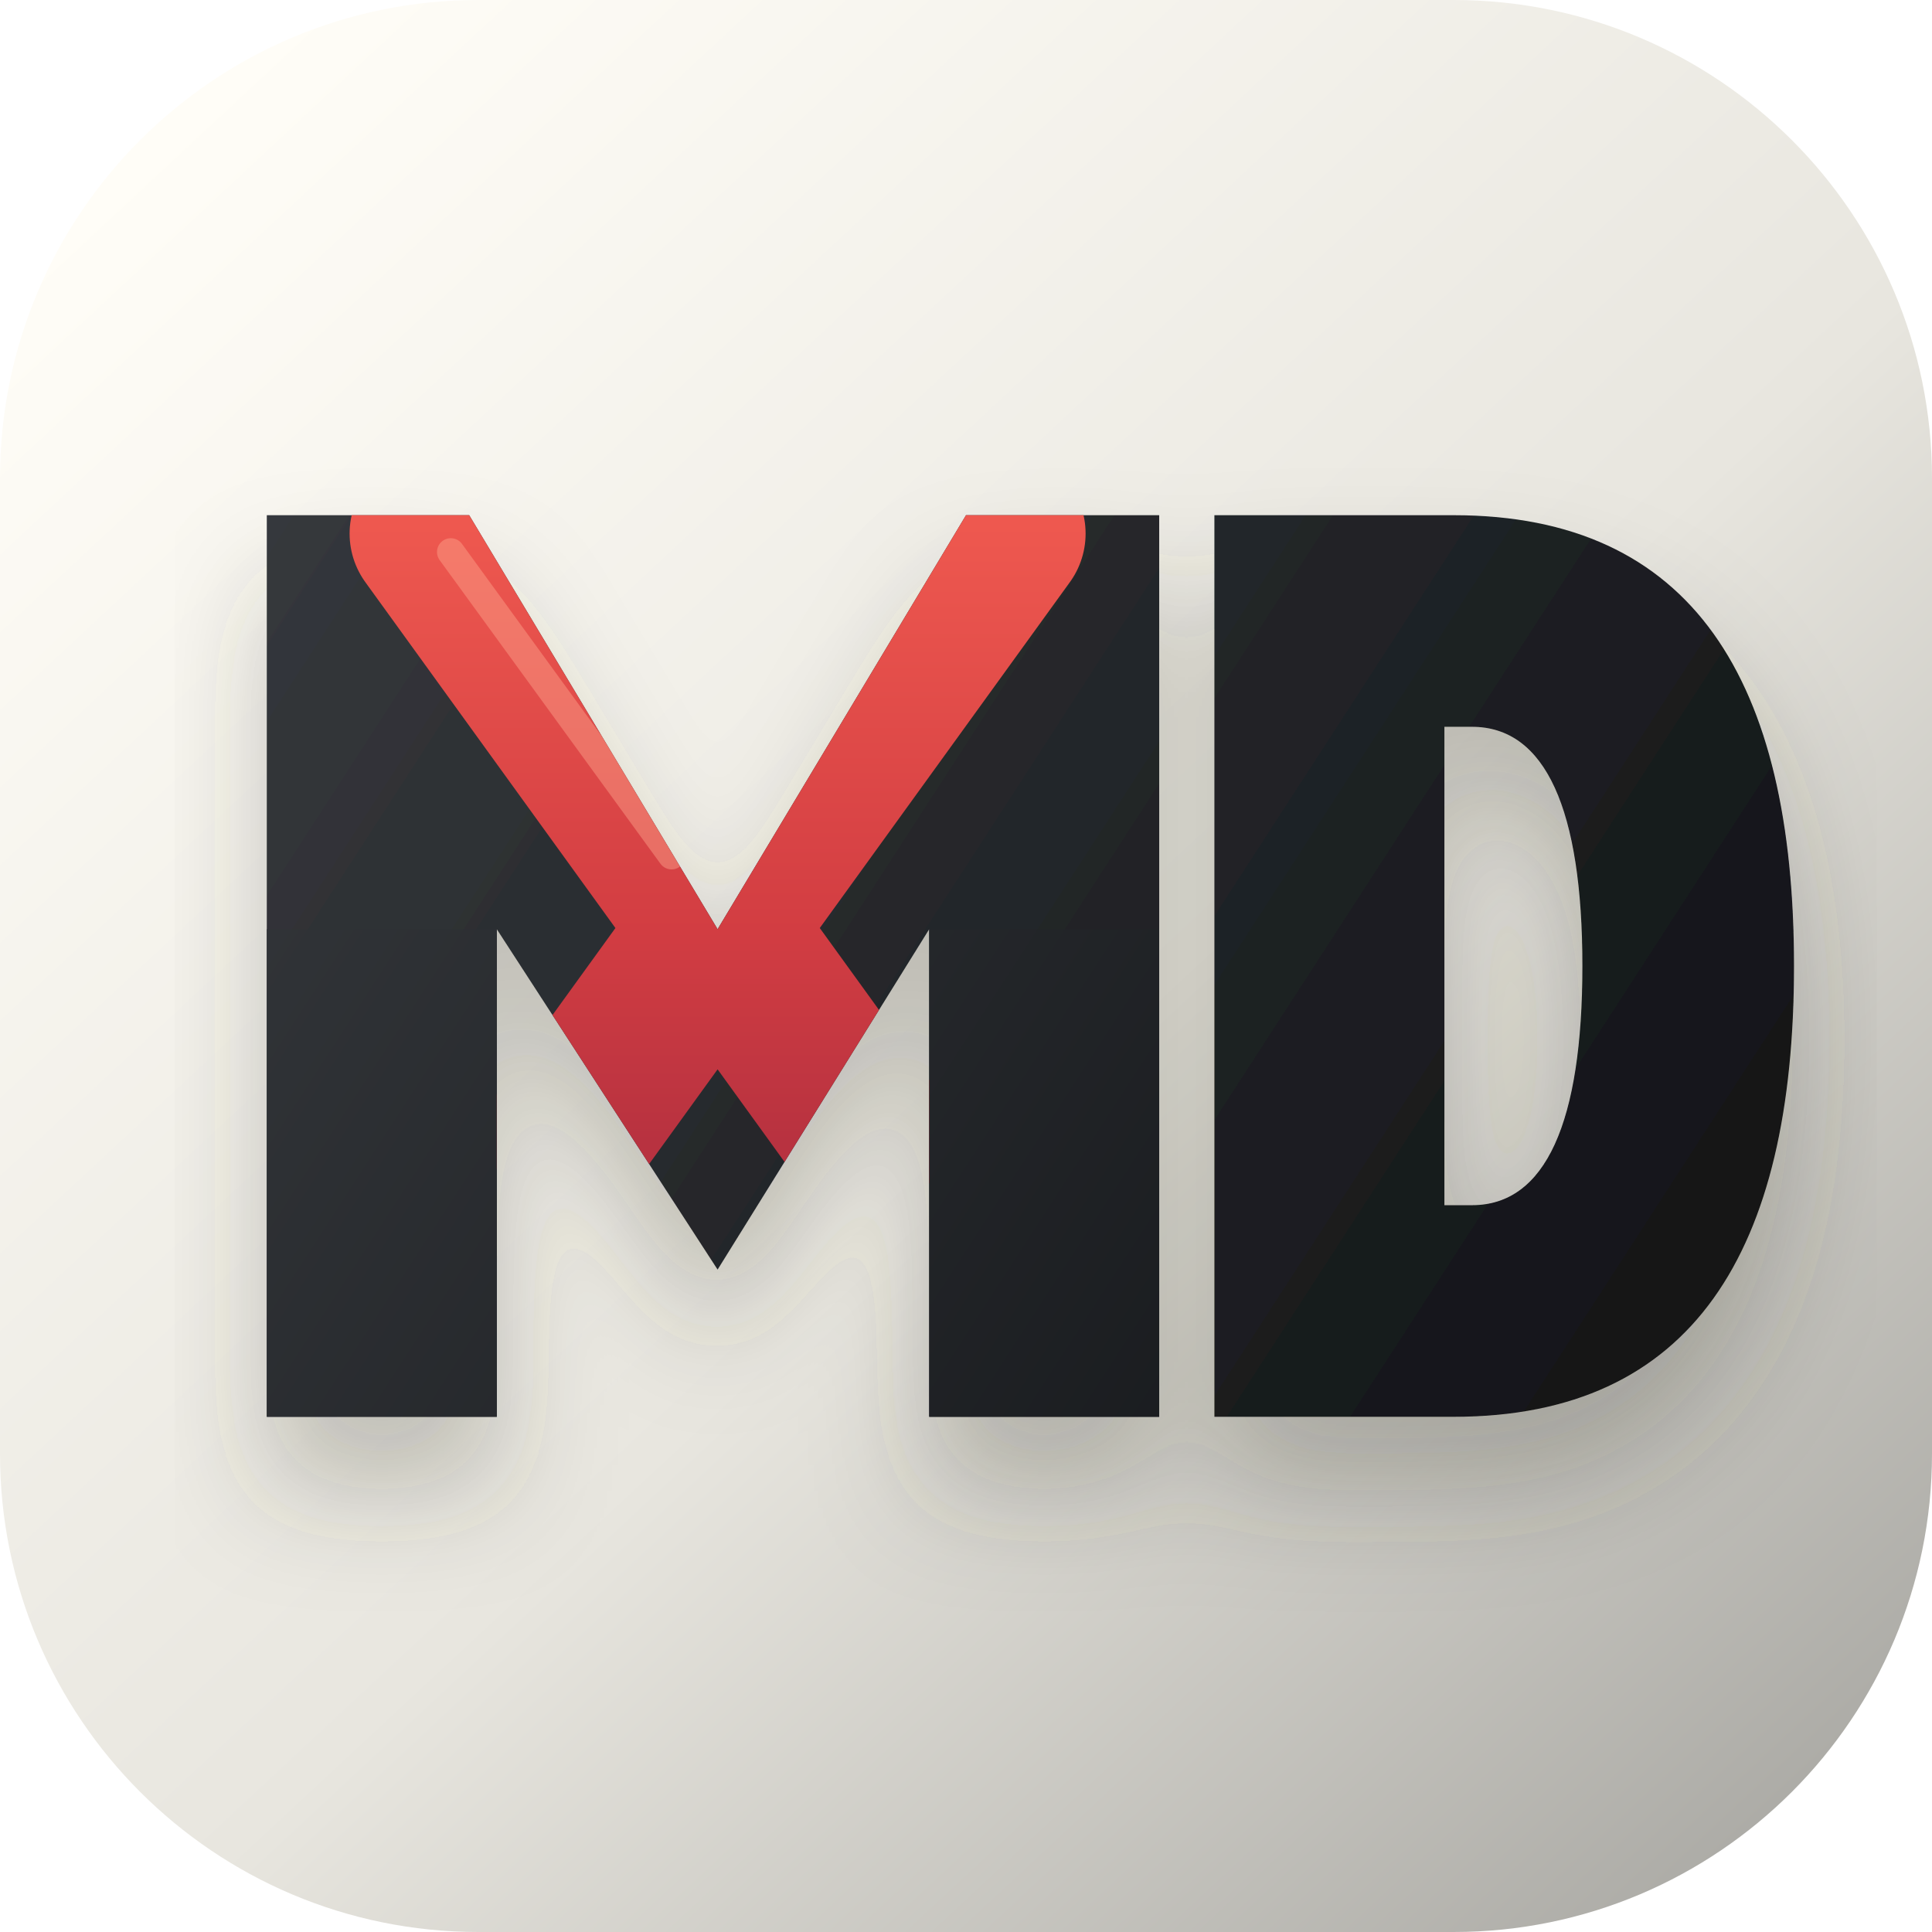
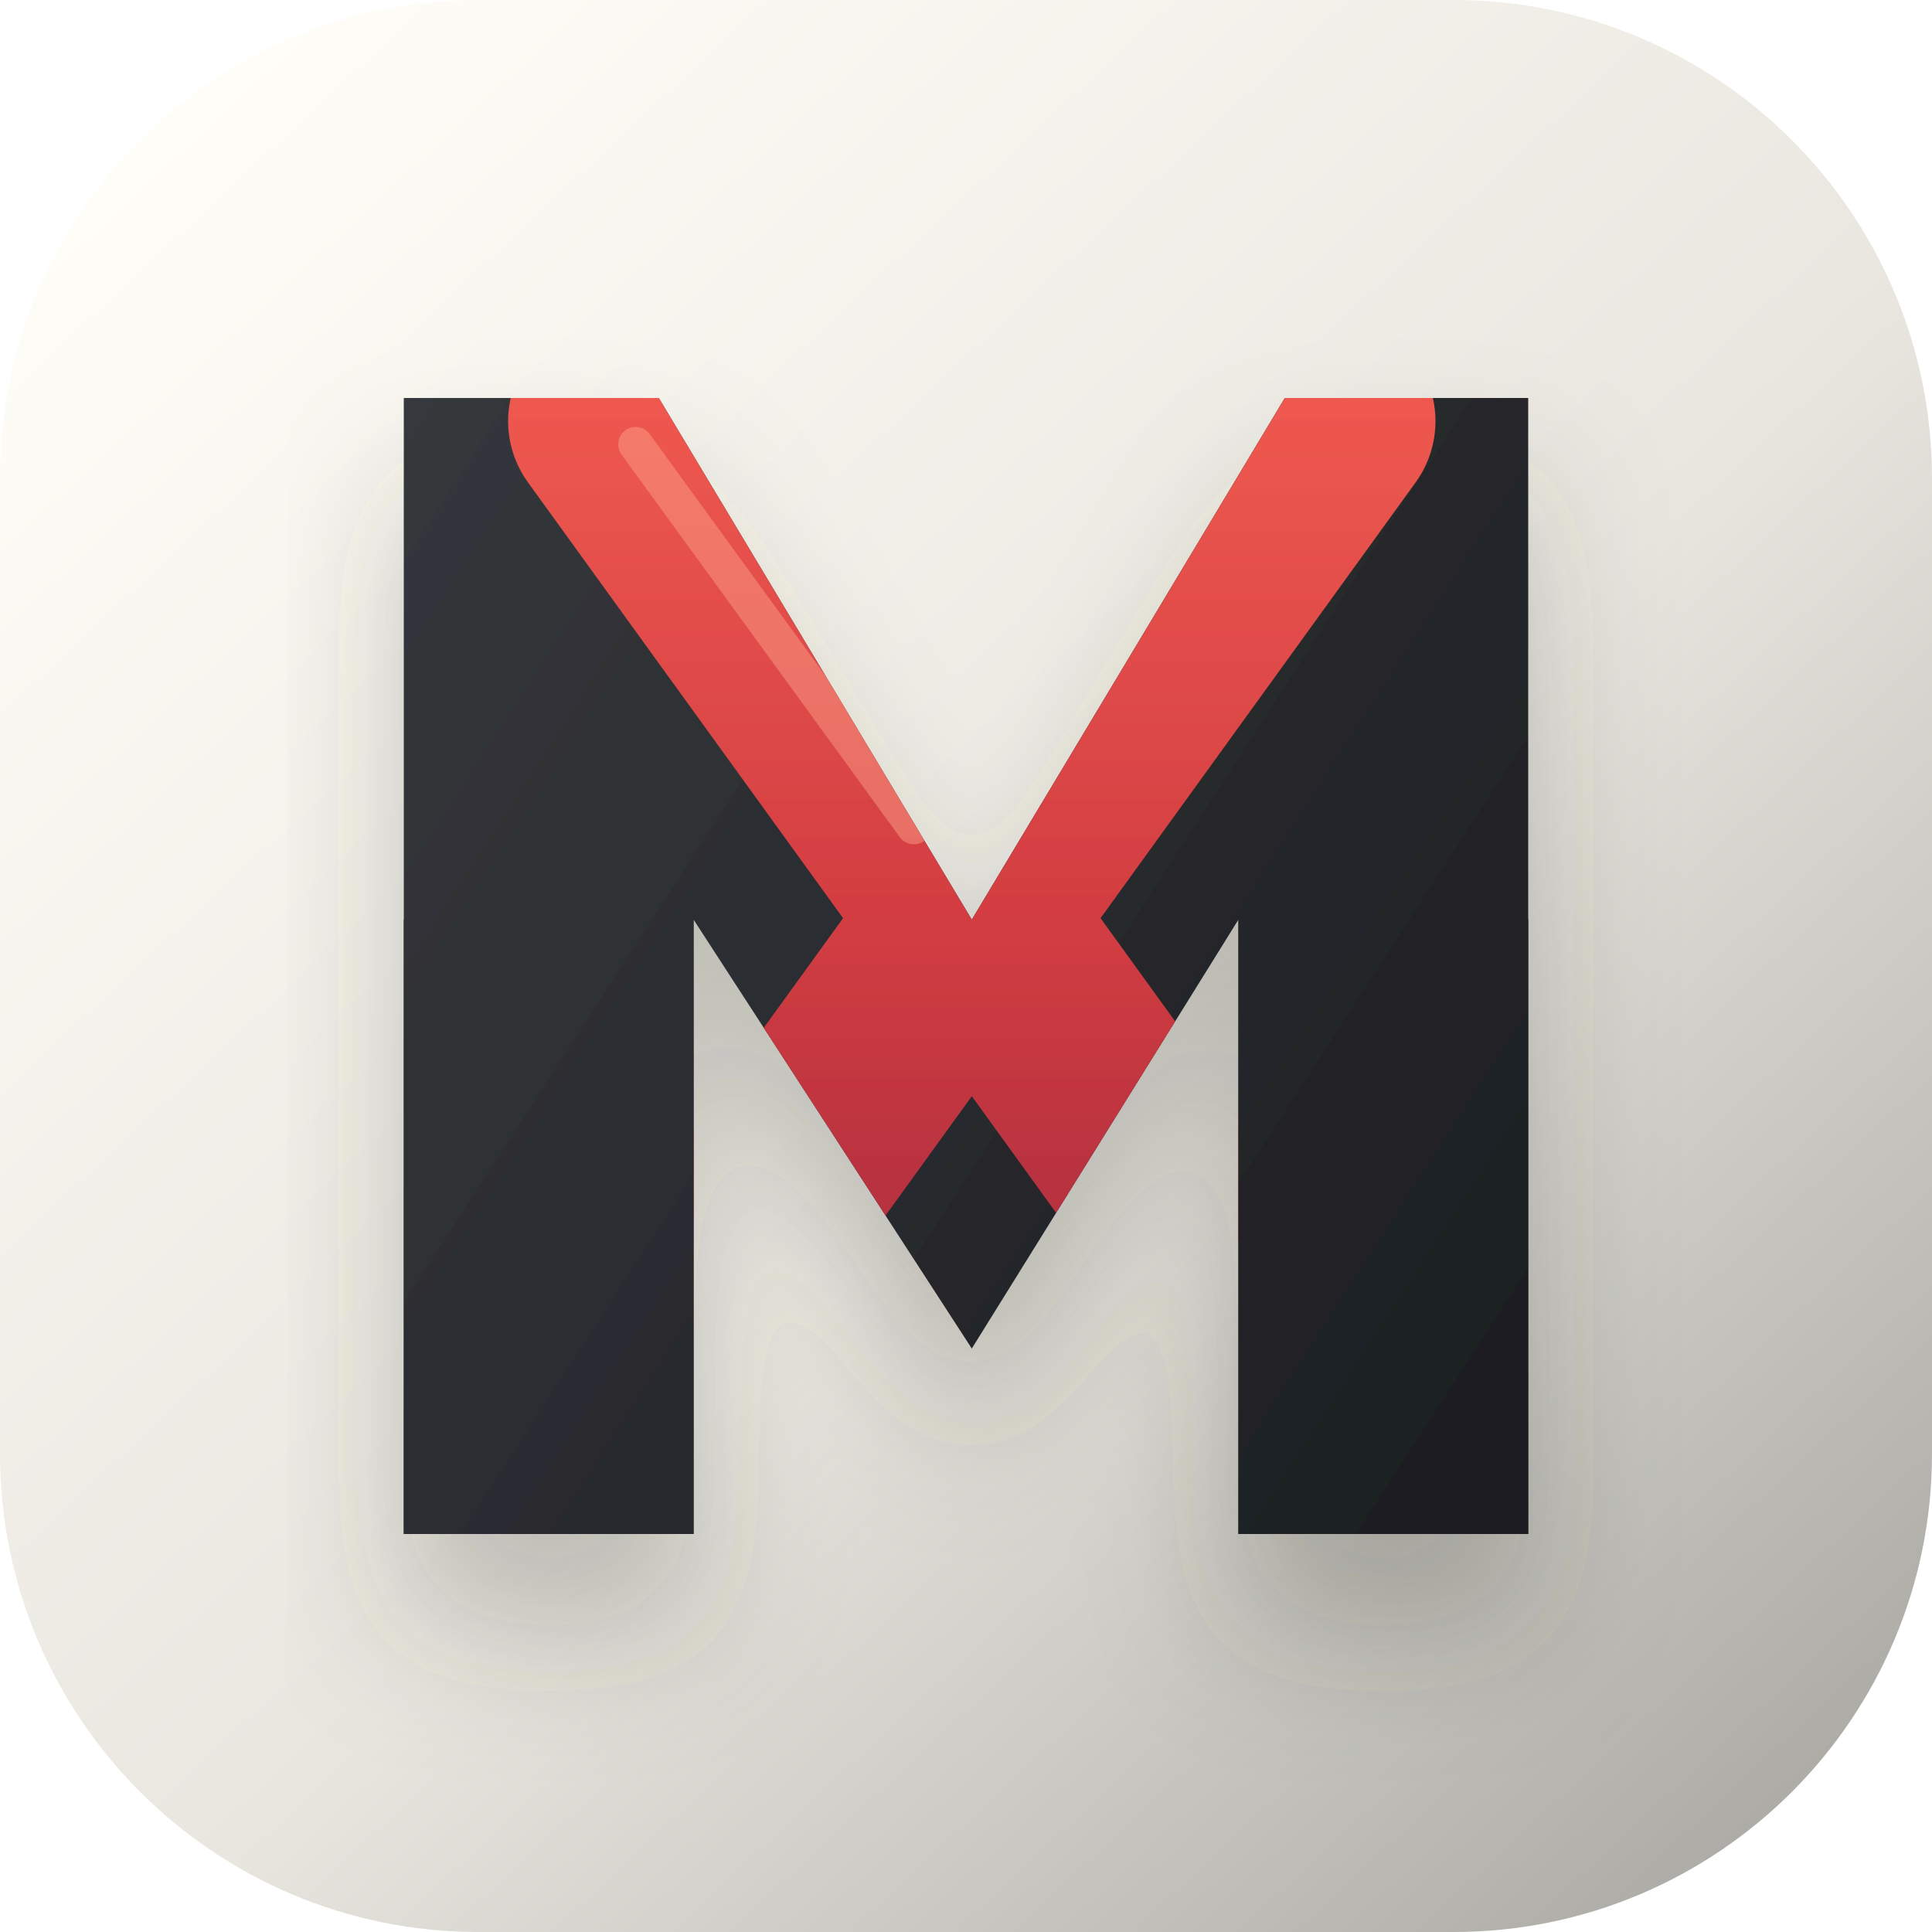
<svg xmlns="http://www.w3.org/2000/svg" width="1024" height="1024" viewBox="0 0 210 210" fill="none">
  <defs>
    <linearGradient id="shell" x1="18" y1="14" x2="194" y2="203" gradientUnits="userSpaceOnUse">
      <stop stop-color="#FFFDF7" />
      <stop offset=".55" stop-color="#E8E6DF" />
      <stop offset="1" stop-color="#AAA9A4" />
    </linearGradient>
    <linearGradient id="md" x1="31" y1="53" x2="190" y2="156" gradientUnits="userSpaceOnUse">
      <stop stop-color="#35383C" />
      <stop offset="1" stop-color="#101215" />
    </linearGradient>
    <linearGradient id="x-red" x1="78" y1="57" x2="78" y2="124" gradientUnits="userSpaceOnUse">
      <stop stop-color="#EE584F" />
      <stop offset=".66" stop-color="#D23D42" />
      <stop offset="1" stop-color="#B83240" />
    </linearGradient>
    <clipPath id="m-clip">
      <path d="M29 154V56H51L78 101L105 56H126V154H101V101L78 138L54 101V154H29Z" />
    </clipPath>
    <filter id="md-shadow" x="19" y="38" width="185" height="140" filterUnits="userSpaceOnUse" color-interpolation-filters="sRGB">
      <feDropShadow dx="0" dy="8" stdDeviation="6" flood-color="#403934" flood-opacity=".25" />
    </filter>
  </defs>
  <rect width="210" height="210" rx="52" fill="url(#shell)" />
-   <g filter="url(#md-shadow)">
+   <g filter="url(#md-shadow)" transform="translate(105 105) scale(1.26) translate(-77.5 -105)">
    <path d="M29 154V56H51L78 101L105 56H126V154H101V101L78 138L54 101V154H29Z" fill="url(#md)" />
-     <path fill-rule="evenodd" d="M132 56H158C184 56 195 74 195 105C195 136 184 154 158 154H132V56ZM157 79V131H160C168 131 172 122 172 105C172 88 168 79 160 79H157Z" fill="url(#md)" />
+     <g clip-path="url(#m-clip)" fill="none" stroke-linecap="round">
+       <path d="M47 58L94 123M109 58L62 123" stroke="url(#x-red)" stroke-width="18" />
+       <path d="M49 60L73 93" stroke="#FFAA91" stroke-opacity=".43" stroke-width="3" />
+     </g>
+     <path d="M29 101H54V154H29ZM101 101H126V154H101Z" fill="url(#md)" />
  </g>
-   <g clip-path="url(#m-clip)" fill="none" stroke-linecap="round">
-     <path d="M47 58L94 123M109 58L62 123" stroke="url(#x-red)" stroke-width="18" />
-     <path d="M49 60L73 93" stroke="#FFAA91" stroke-opacity=".43" stroke-width="3" />
-   </g>
-   <path d="M29 101H54V154H29ZM101 101H126V154H101Z" fill="url(#md)" />
</svg>
